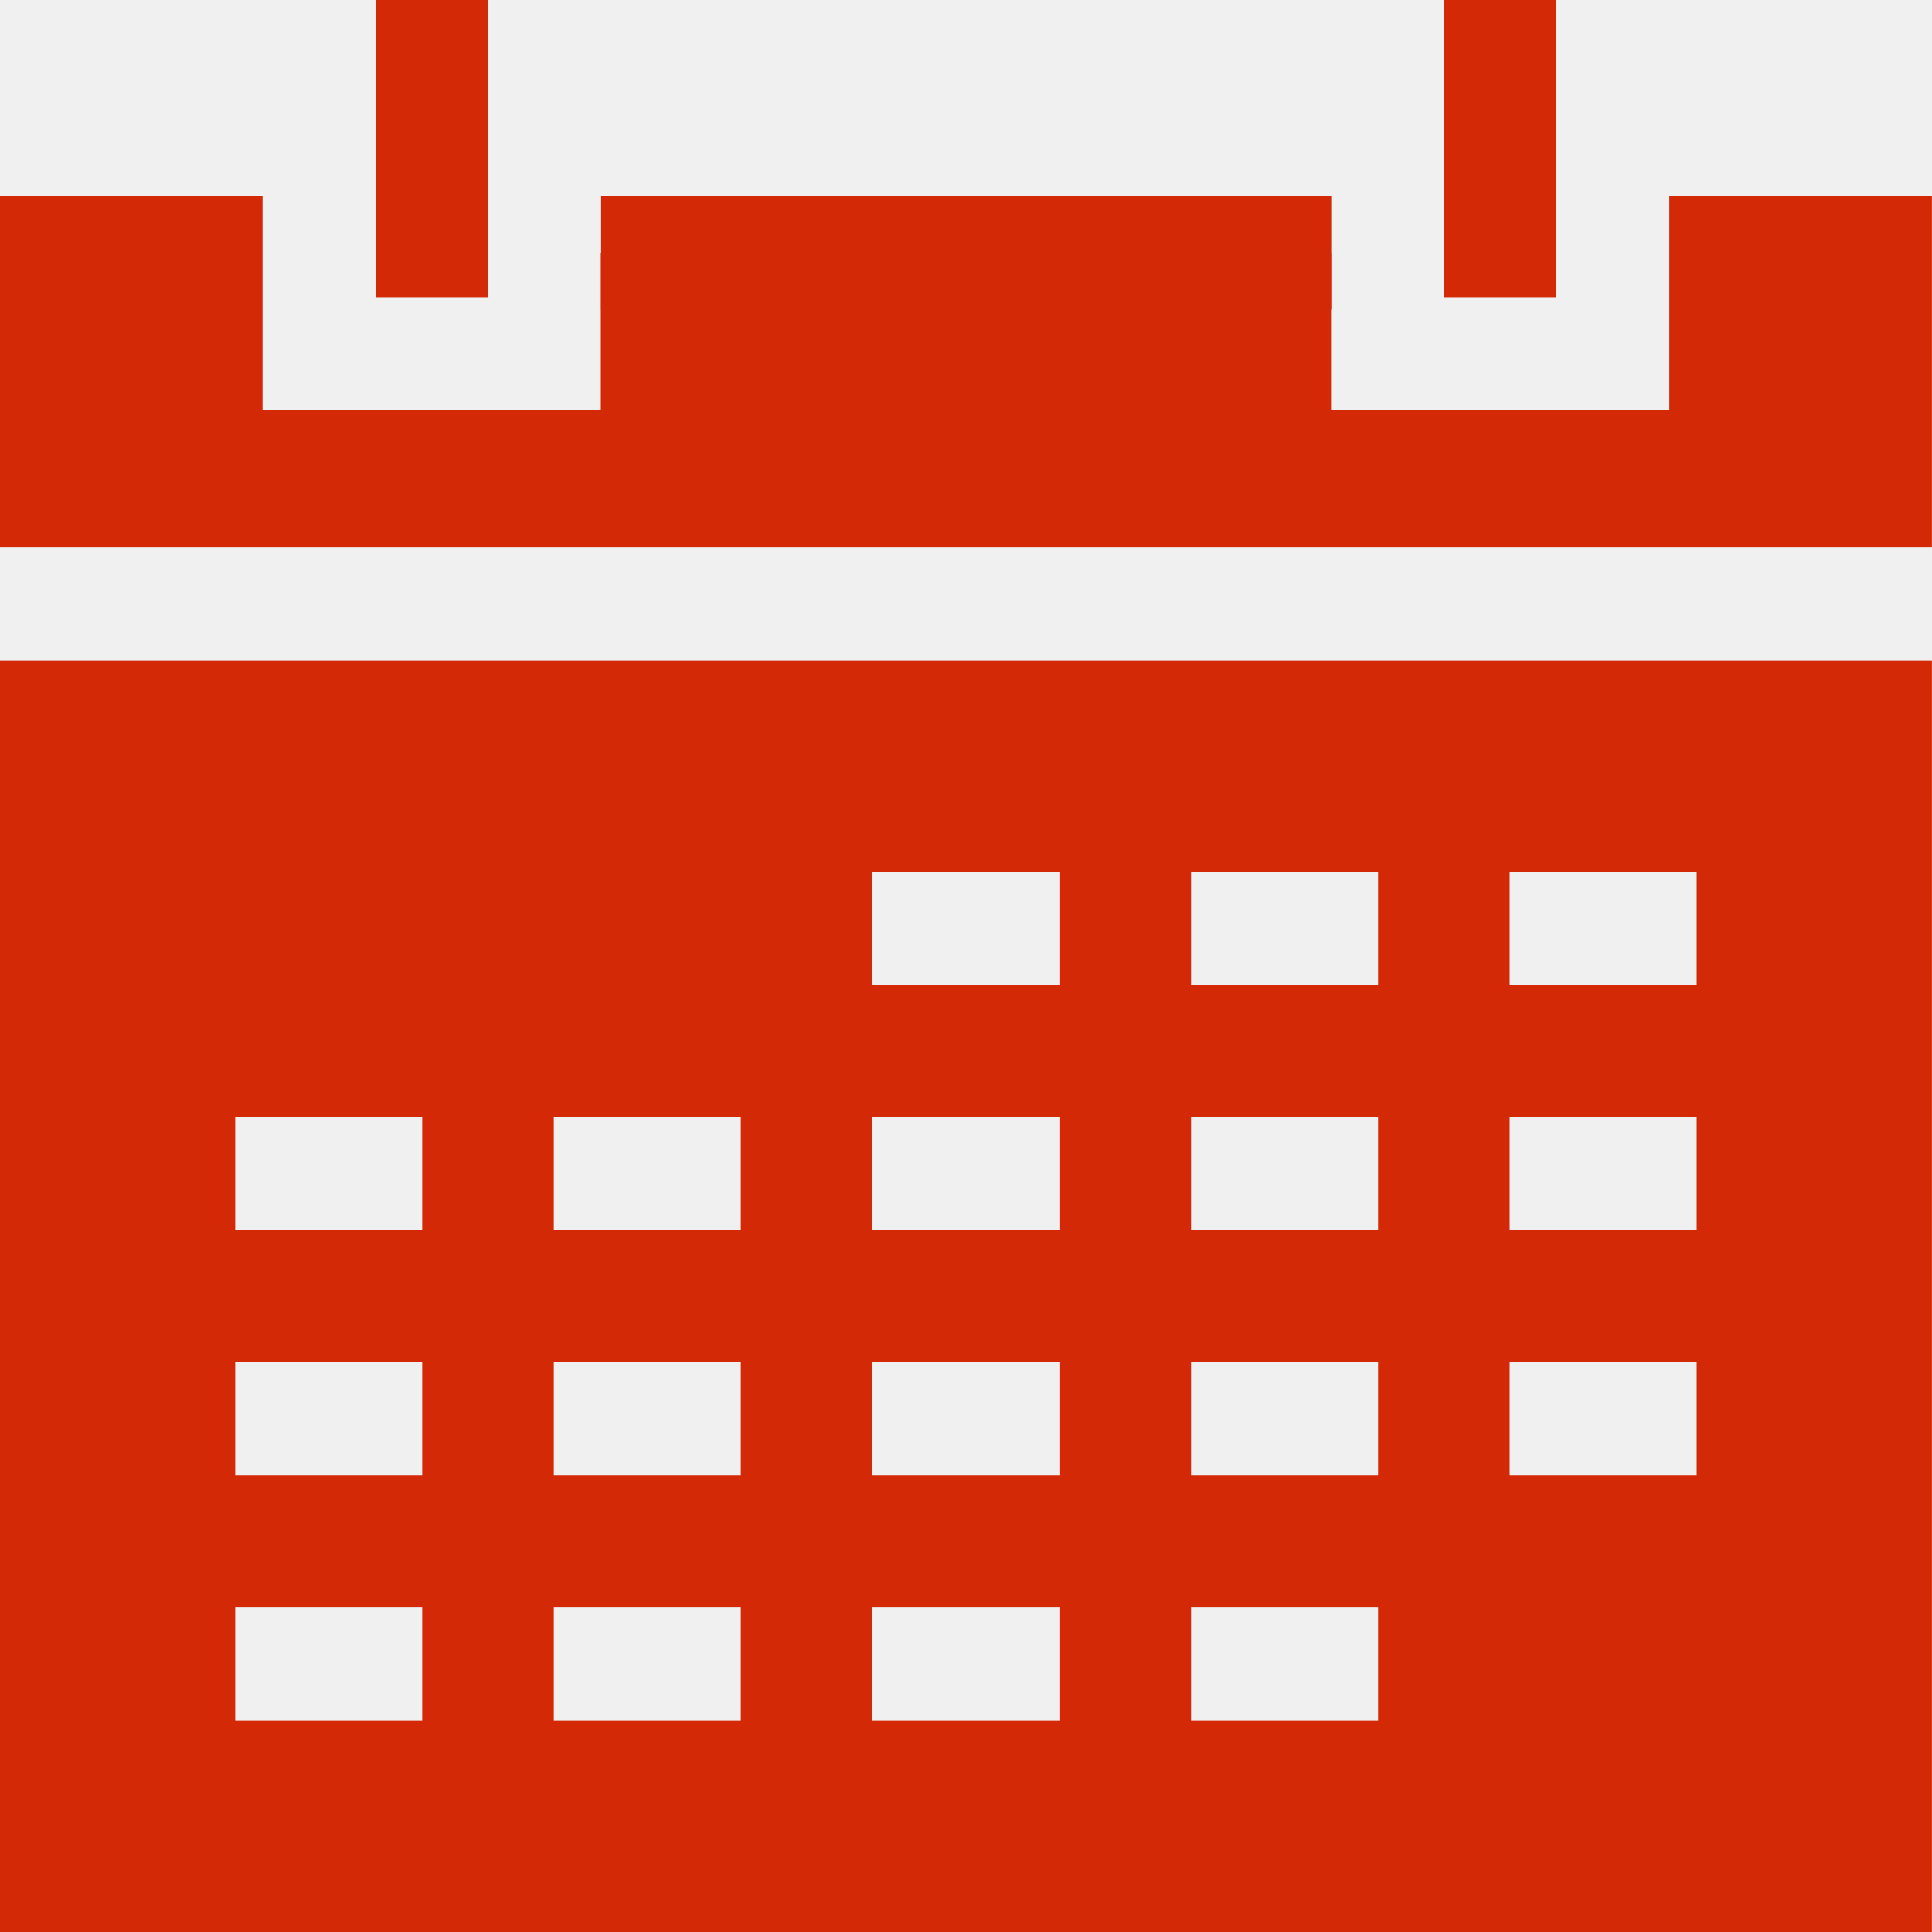
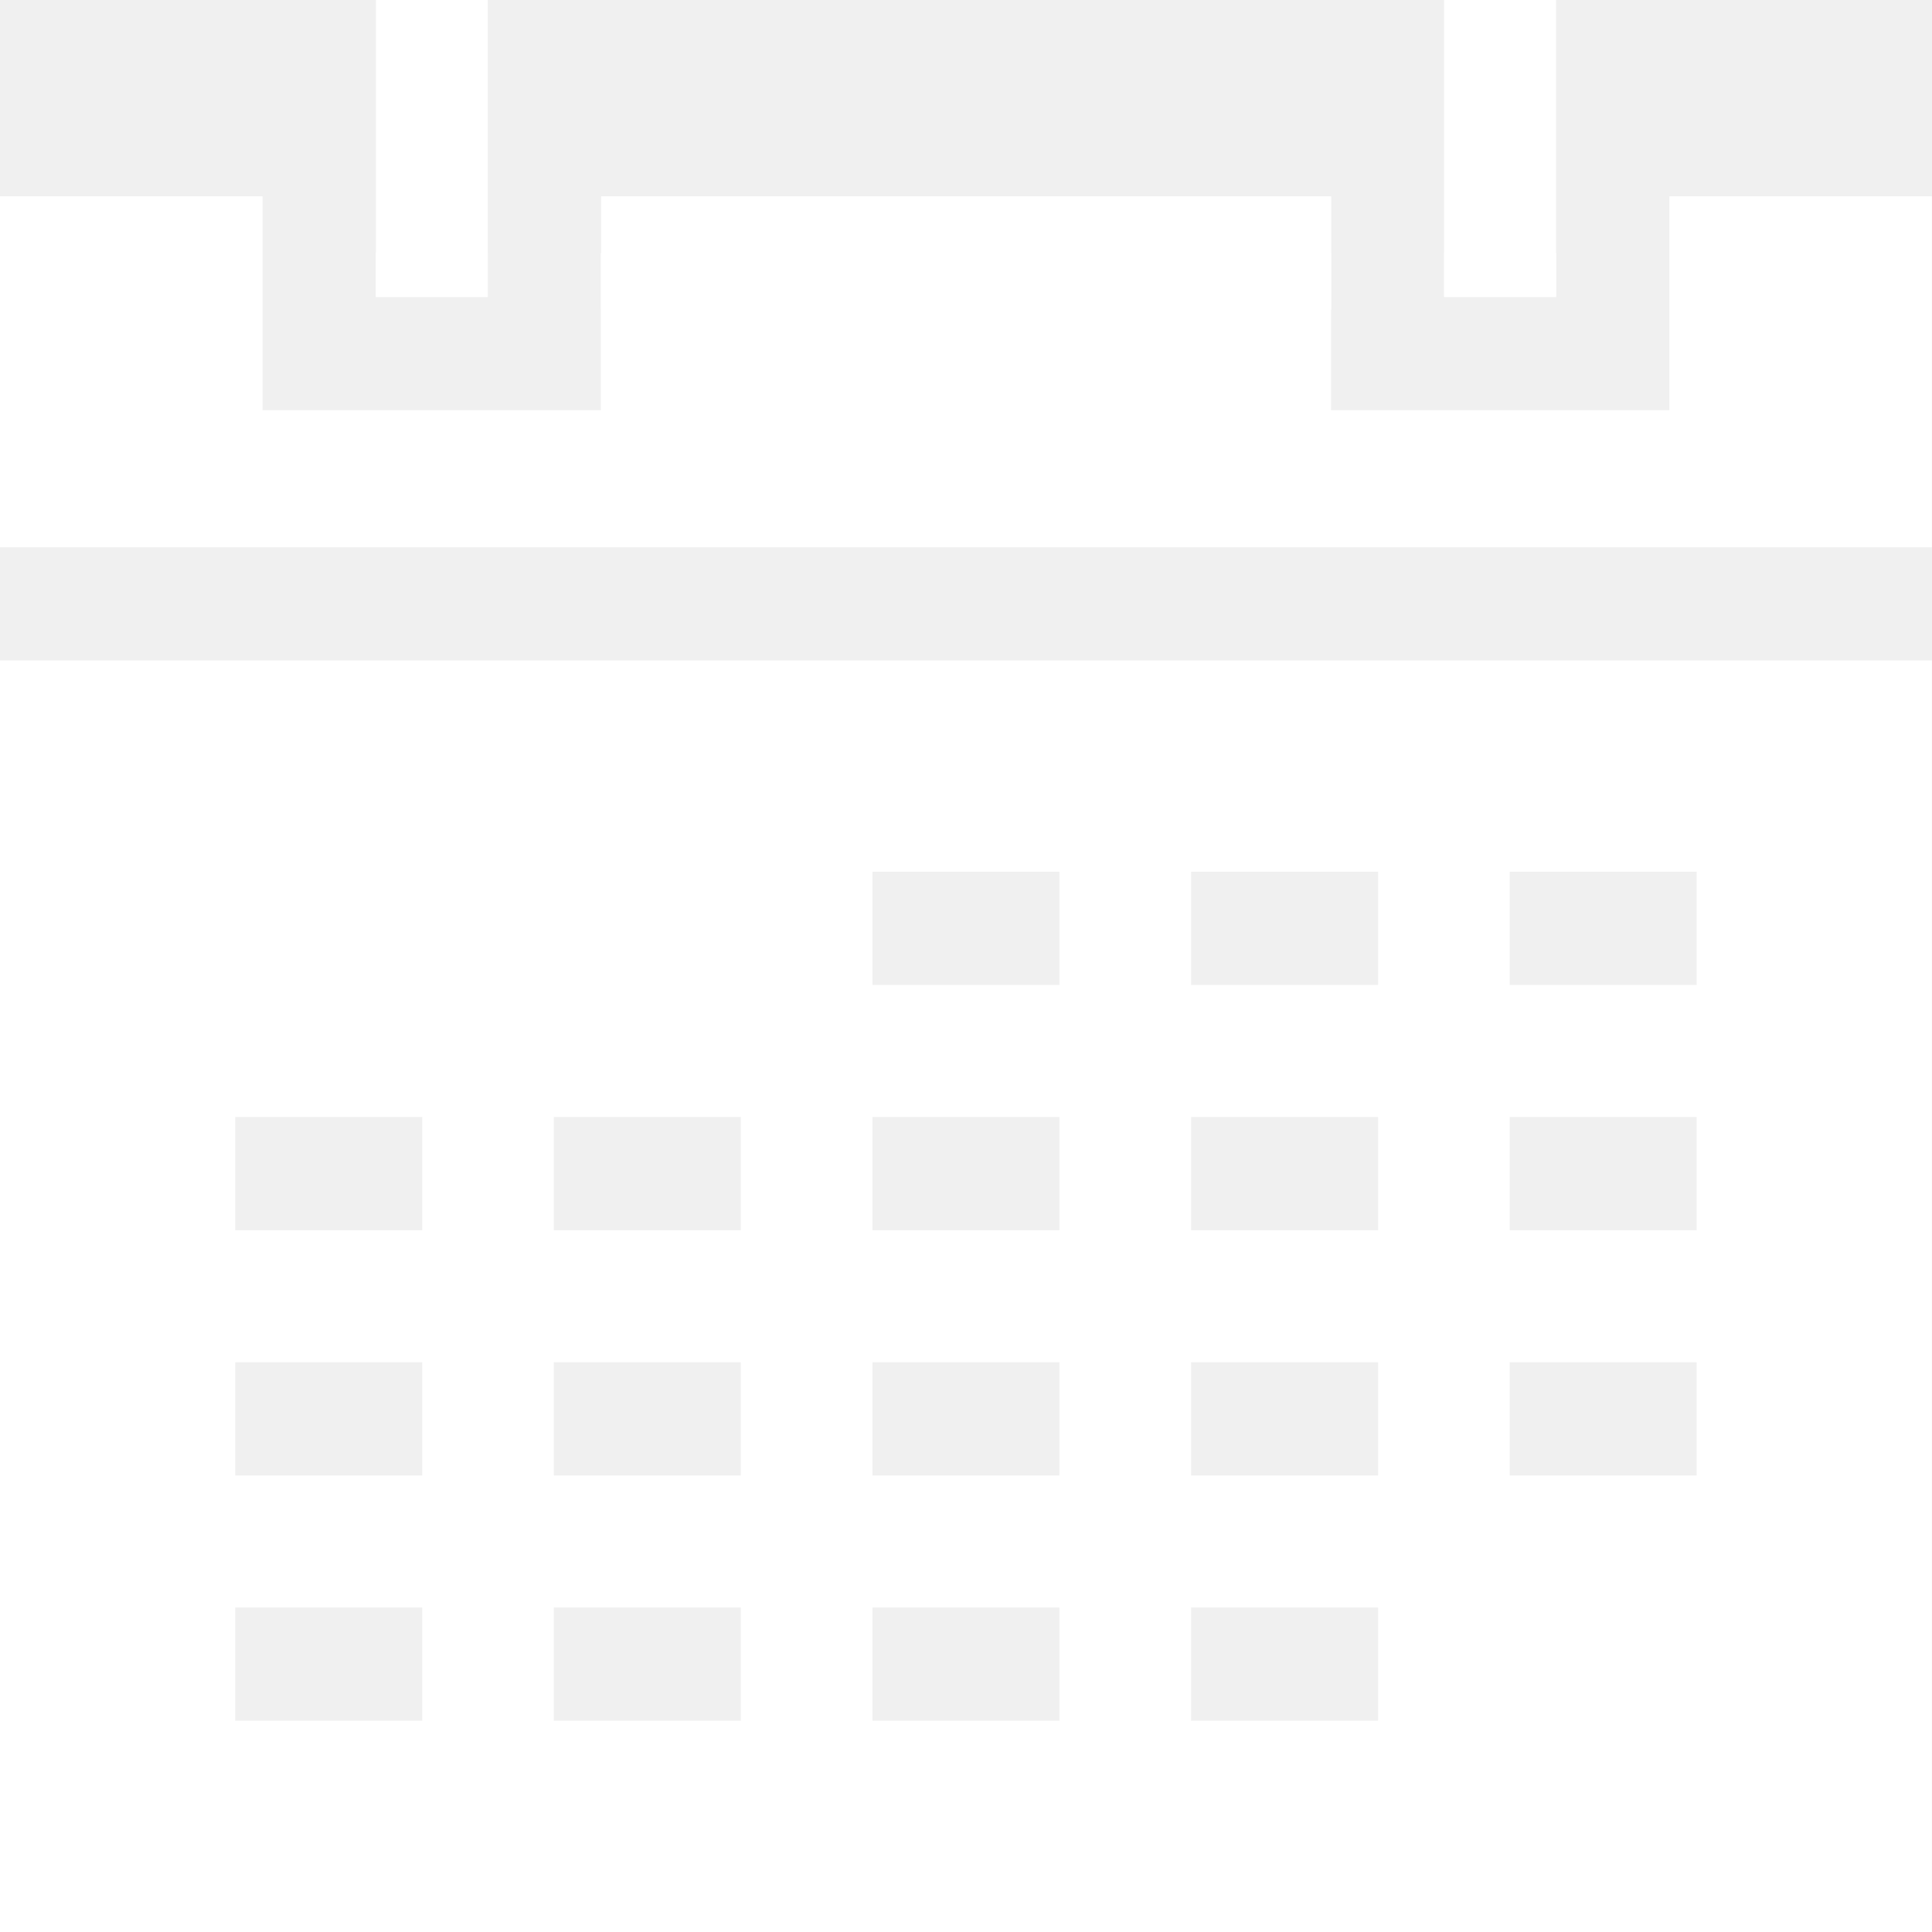
<svg xmlns="http://www.w3.org/2000/svg" width="20" height="20" viewBox="0 0 20 20" fill="none">
-   <path d="M13.781 2.032H6.223V3.204H13.781V2.032Z" fill="#D32907" />
-   <path d="M5.049 2.618H3.891V3.074H5.049V2.618Z" fill="#D32907" />
-   <path d="M16.108 2.618H14.949V3.074H16.108V2.618Z" fill="#D32907" />
-   <path d="M17.281 2.032V4.246H13.779V2.618H6.22V4.246H2.718V2.032H0V5.665H19.999V2.032H17.281Z" fill="#D32907" />
-   <path d="M0 6.837V20H19.999V6.837H0ZM4.371 17.813H2.435V16.641H4.371V17.813ZM4.371 15.274H2.435V14.102H4.371V15.274ZM4.371 12.735H2.435V11.563H4.371V12.735ZM7.669 17.813H5.733V16.641H7.669V17.813ZM7.669 15.274H5.733V14.102H7.669V15.274ZM7.669 12.735H5.733V11.563H7.669V12.735ZM10.967 17.813H9.032V16.641H10.967V17.813ZM10.967 15.274H9.032V14.102H10.967V15.274ZM10.967 12.735H9.032V11.563H10.967V12.735ZM10.967 10.196H9.032V9.024H10.967V10.196ZM14.266 17.813H12.33V16.641H14.266V17.813ZM14.266 15.274H12.33V14.102H14.266V15.274ZM14.266 12.735H12.33V11.563H14.266V12.735ZM14.266 10.196H12.33V9.024H14.266V10.196ZM17.564 15.274H15.628V14.102H17.564V15.274ZM17.564 12.735H15.628V11.563H17.564V12.735ZM17.564 10.196H15.628V9.024H17.564V10.196Z" fill="#D32907" />
-   <path d="M5.049 0H3.891V3.074H5.049V0Z" fill="#D32907" />
-   <path d="M16.108 0H14.949V3.074H16.108V0Z" fill="#D32907" />
+   <path d="M13.781 2.032H6.223V3.204H13.781V2.032Z" fill="#fff" />
+   <path d="M5.049 2.618H3.891V3.074H5.049V2.618Z" fill="#fff" />
+   <path d="M16.108 2.618H14.949V3.074H16.108V2.618Z" fill="#fff" />
+   <path d="M17.281 2.032V4.246H13.779V2.618H6.22V4.246H2.718V2.032H0V5.665H19.999V2.032H17.281Z" fill="#fff" />
+   <path d="M0 6.837V20H19.999V6.837H0ZM4.371 17.813H2.435V16.641H4.371V17.813ZM4.371 15.274H2.435V14.102H4.371V15.274ZM4.371 12.735H2.435V11.563H4.371V12.735ZM7.669 17.813H5.733V16.641H7.669V17.813ZM7.669 15.274H5.733V14.102H7.669V15.274ZM7.669 12.735H5.733V11.563H7.669V12.735ZM10.967 17.813H9.032V16.641H10.967V17.813ZM10.967 15.274H9.032V14.102H10.967V15.274ZM10.967 12.735H9.032V11.563H10.967V12.735ZM10.967 10.196H9.032V9.024H10.967V10.196ZM14.266 17.813H12.33V16.641H14.266V17.813ZM14.266 15.274H12.33V14.102H14.266V15.274ZM14.266 12.735H12.33V11.563H14.266V12.735ZM14.266 10.196H12.33V9.024H14.266V10.196ZM17.564 15.274H15.628V14.102H17.564V15.274ZM17.564 12.735H15.628V11.563H17.564V12.735ZM17.564 10.196H15.628V9.024H17.564V10.196Z" fill="#fff" />
+   <path d="M5.049 0H3.891V3.074H5.049V0Z" fill="#fff" />
+   <path d="M16.108 0H14.949V3.074H16.108V0Z" fill="#fff" />
</svg>
